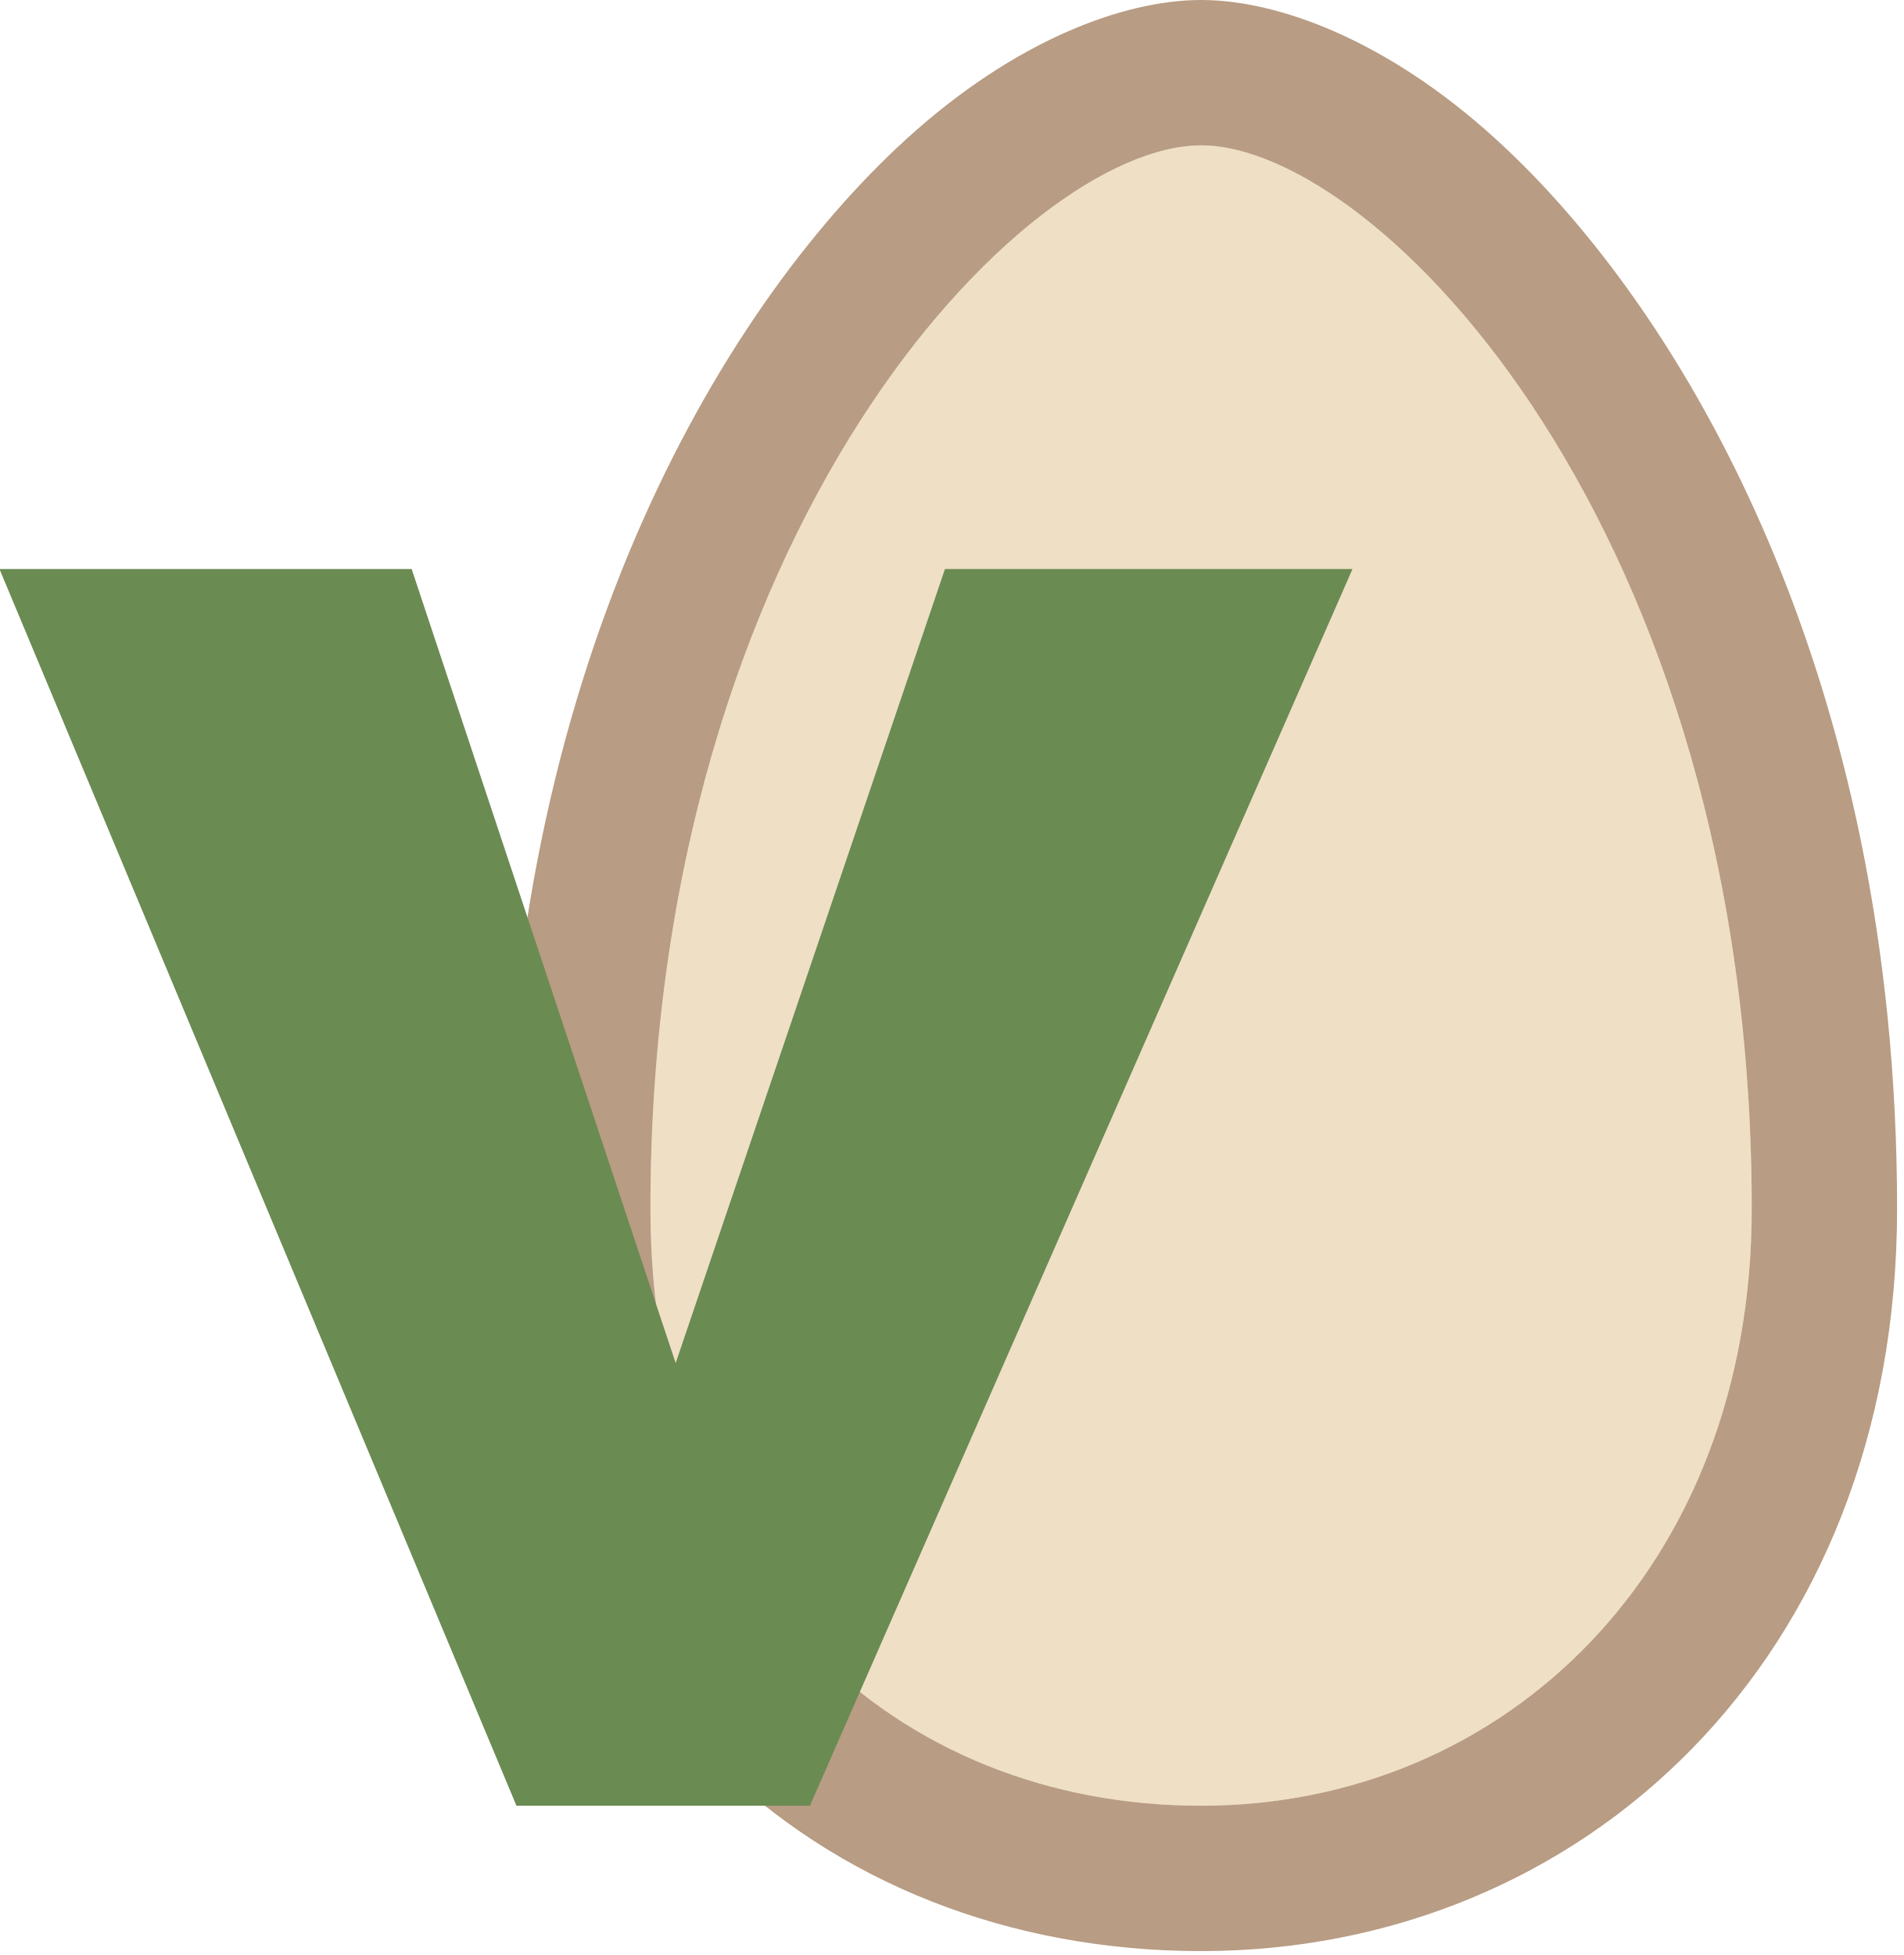
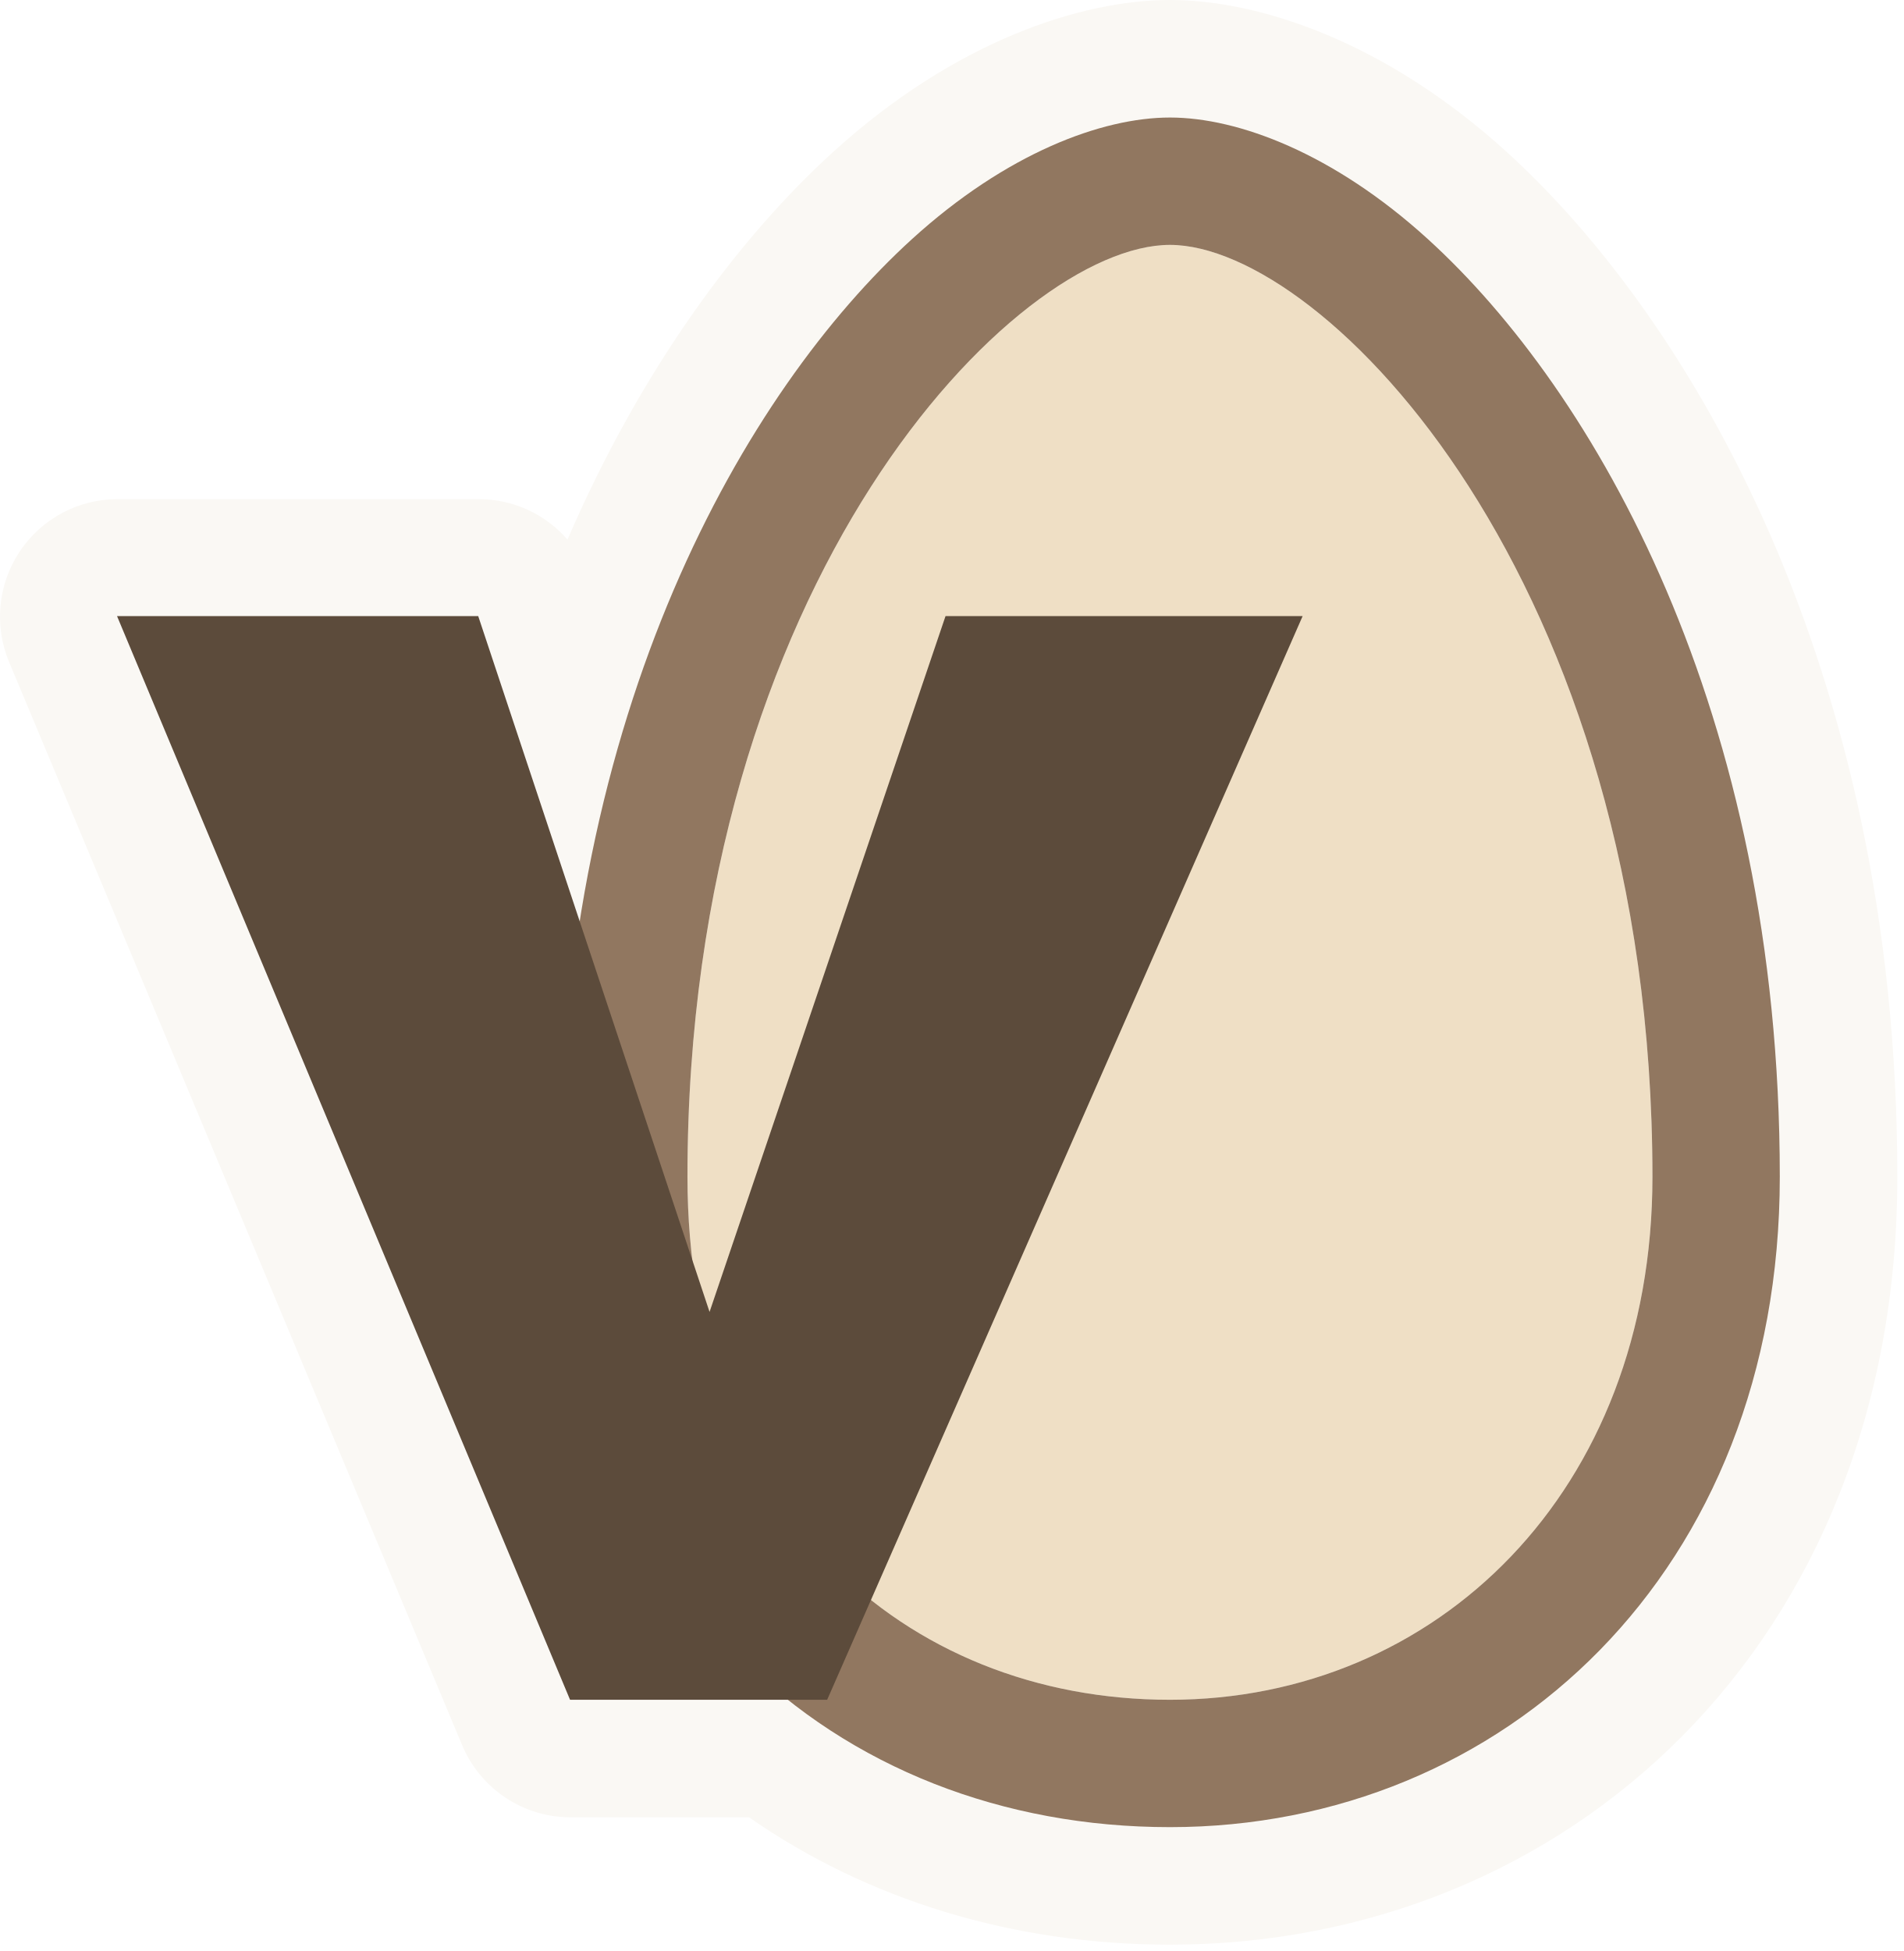
- <svg xmlns="http://www.w3.org/2000/svg" width="100%" height="100%" viewBox="0 0 262 269" version="1.1" xml:space="preserve" style="fill-rule:evenodd;clip-rule:evenodd;stroke-linejoin:round;stroke-miterlimit:2;">
-   <path d="M165.28,20c24.223,0.013 75.774,52.541 75.774,146.326c-0,49.465 -33.953,82.136 -75.774,82.136c-41.82,0 -75.773,-30.296 -75.773,-82.136c-0,-93.785 51.551,-146.326 75.773,-146.326Z" style="fill:#efdfc5;" />
-   <path d="M165.291,0c10.701,0.006 25.691,5.617 40.5,19.096c26.149,23.799 55.263,74.071 55.263,147.23c-0,61.977 -43.375,102.136 -95.774,102.136c-52.398,0 -95.773,-37.183 -95.773,-102.136c-0,-73.159 29.114,-123.438 55.262,-147.236c14.813,-13.482 29.807,-19.09 40.511,-19.09l0.011,0Zm-0.011,20c-24.222,-0 -75.773,52.541 -75.773,146.326c-0,51.84 33.953,82.136 75.773,82.136c41.821,0 75.774,-32.671 75.774,-82.136c-0,-93.785 -51.551,-146.313 -75.774,-146.326Z" style="fill:#b89c83;" />
-   <g transform="matrix(320.466,0,0,320.466,-3.9207,248.462)">
-     <path d="M0.234,-0l-0.222,-0.531l0.177,0l0.132,0.397l-0.039,0.004l0.136,-0.401l0.175,0l-0.233,0.531l-0.126,-0Z" style="fill:#6a8b52;fill-rule:nonzero;" />
+ <svg xmlns="http://www.w3.org/2000/svg" width="100%" height="100%" viewBox="0 0 243 249" version="1.1" xml:space="preserve" style="fill-rule:evenodd;clip-rule:evenodd;stroke-linejoin:round;stroke-miterlimit:2;">
+   <path d="M72.433,68.865c9.569,-22.163 22.128,-38.751 33.877,-49.443c15.612,-14.21 31.739,-19.422 43.021,-19.422l0.017,0c11.278,0.006 27.398,5.222 43.005,19.427c23.266,21.175 49.818,65.66 49.818,130.754c-0,59.758 -42.318,98.011 -92.84,98.011c-19.946,0 -38.506,-5.667 -53.727,-16.255l-22.782,0c-6.048,0 -11.505,-3.632 -13.838,-9.211l-57.822,-138.234c-1.937,-4.631 -1.43,-9.923 1.352,-14.101c2.781,-4.178 7.467,-6.688 12.486,-6.688l46.109,0c4.438,0 8.534,1.952 11.324,5.162Z" style="fill:#faf8f4;" />
+   <path d="M149.331,31.255c19.687,0.011 61.585,42.702 61.585,118.926c-0,40.203 -27.595,66.756 -61.585,66.756c-33.989,0 -61.584,-24.623 -61.584,-66.756c-0,-76.224 41.897,-118.926 61.584,-118.926Z" style="fill:#efdfc5;" />
+   <path d="M149.34,15c8.697,0.005 20.881,4.565 32.917,15.52c21.252,19.343 44.914,60.201 44.914,119.661c-0,50.372 -35.253,83.011 -77.84,83.011c-42.587,0 -77.839,-30.221 -77.839,-83.011c-0,-59.46 23.662,-100.324 44.914,-119.666c12.039,-10.957 24.226,-15.515 32.925,-15.515l0.009,0Zm-0.009,16.255c-19.687,-0 -61.584,42.702 -61.584,118.926c-0,42.133 27.595,66.756 61.584,66.756c33.99,0 61.585,-26.553 61.585,-66.756c-0,-76.224 -41.898,-118.915 -61.585,-118.926Z" style="fill:#917760;" />
+   <g transform="matrix(260.458,0,0,260.458,11.8135,216.937)">
+     <path d="M0.234,-0l-0.222,-0.531l0.177,0l0.132,0.397l-0.039,0.004l0.136,-0.401l0.175,0l-0.233,0.531l-0.126,-0Z" style="fill:#5c4b3b;fill-rule:nonzero;" />
  </g>
-   <g transform="matrix(320.466,0,0,320.466,189.961,248.462)" />
+   <g transform="matrix(260.458,0,0,260.458,169.391,216.937)" />
</svg>
